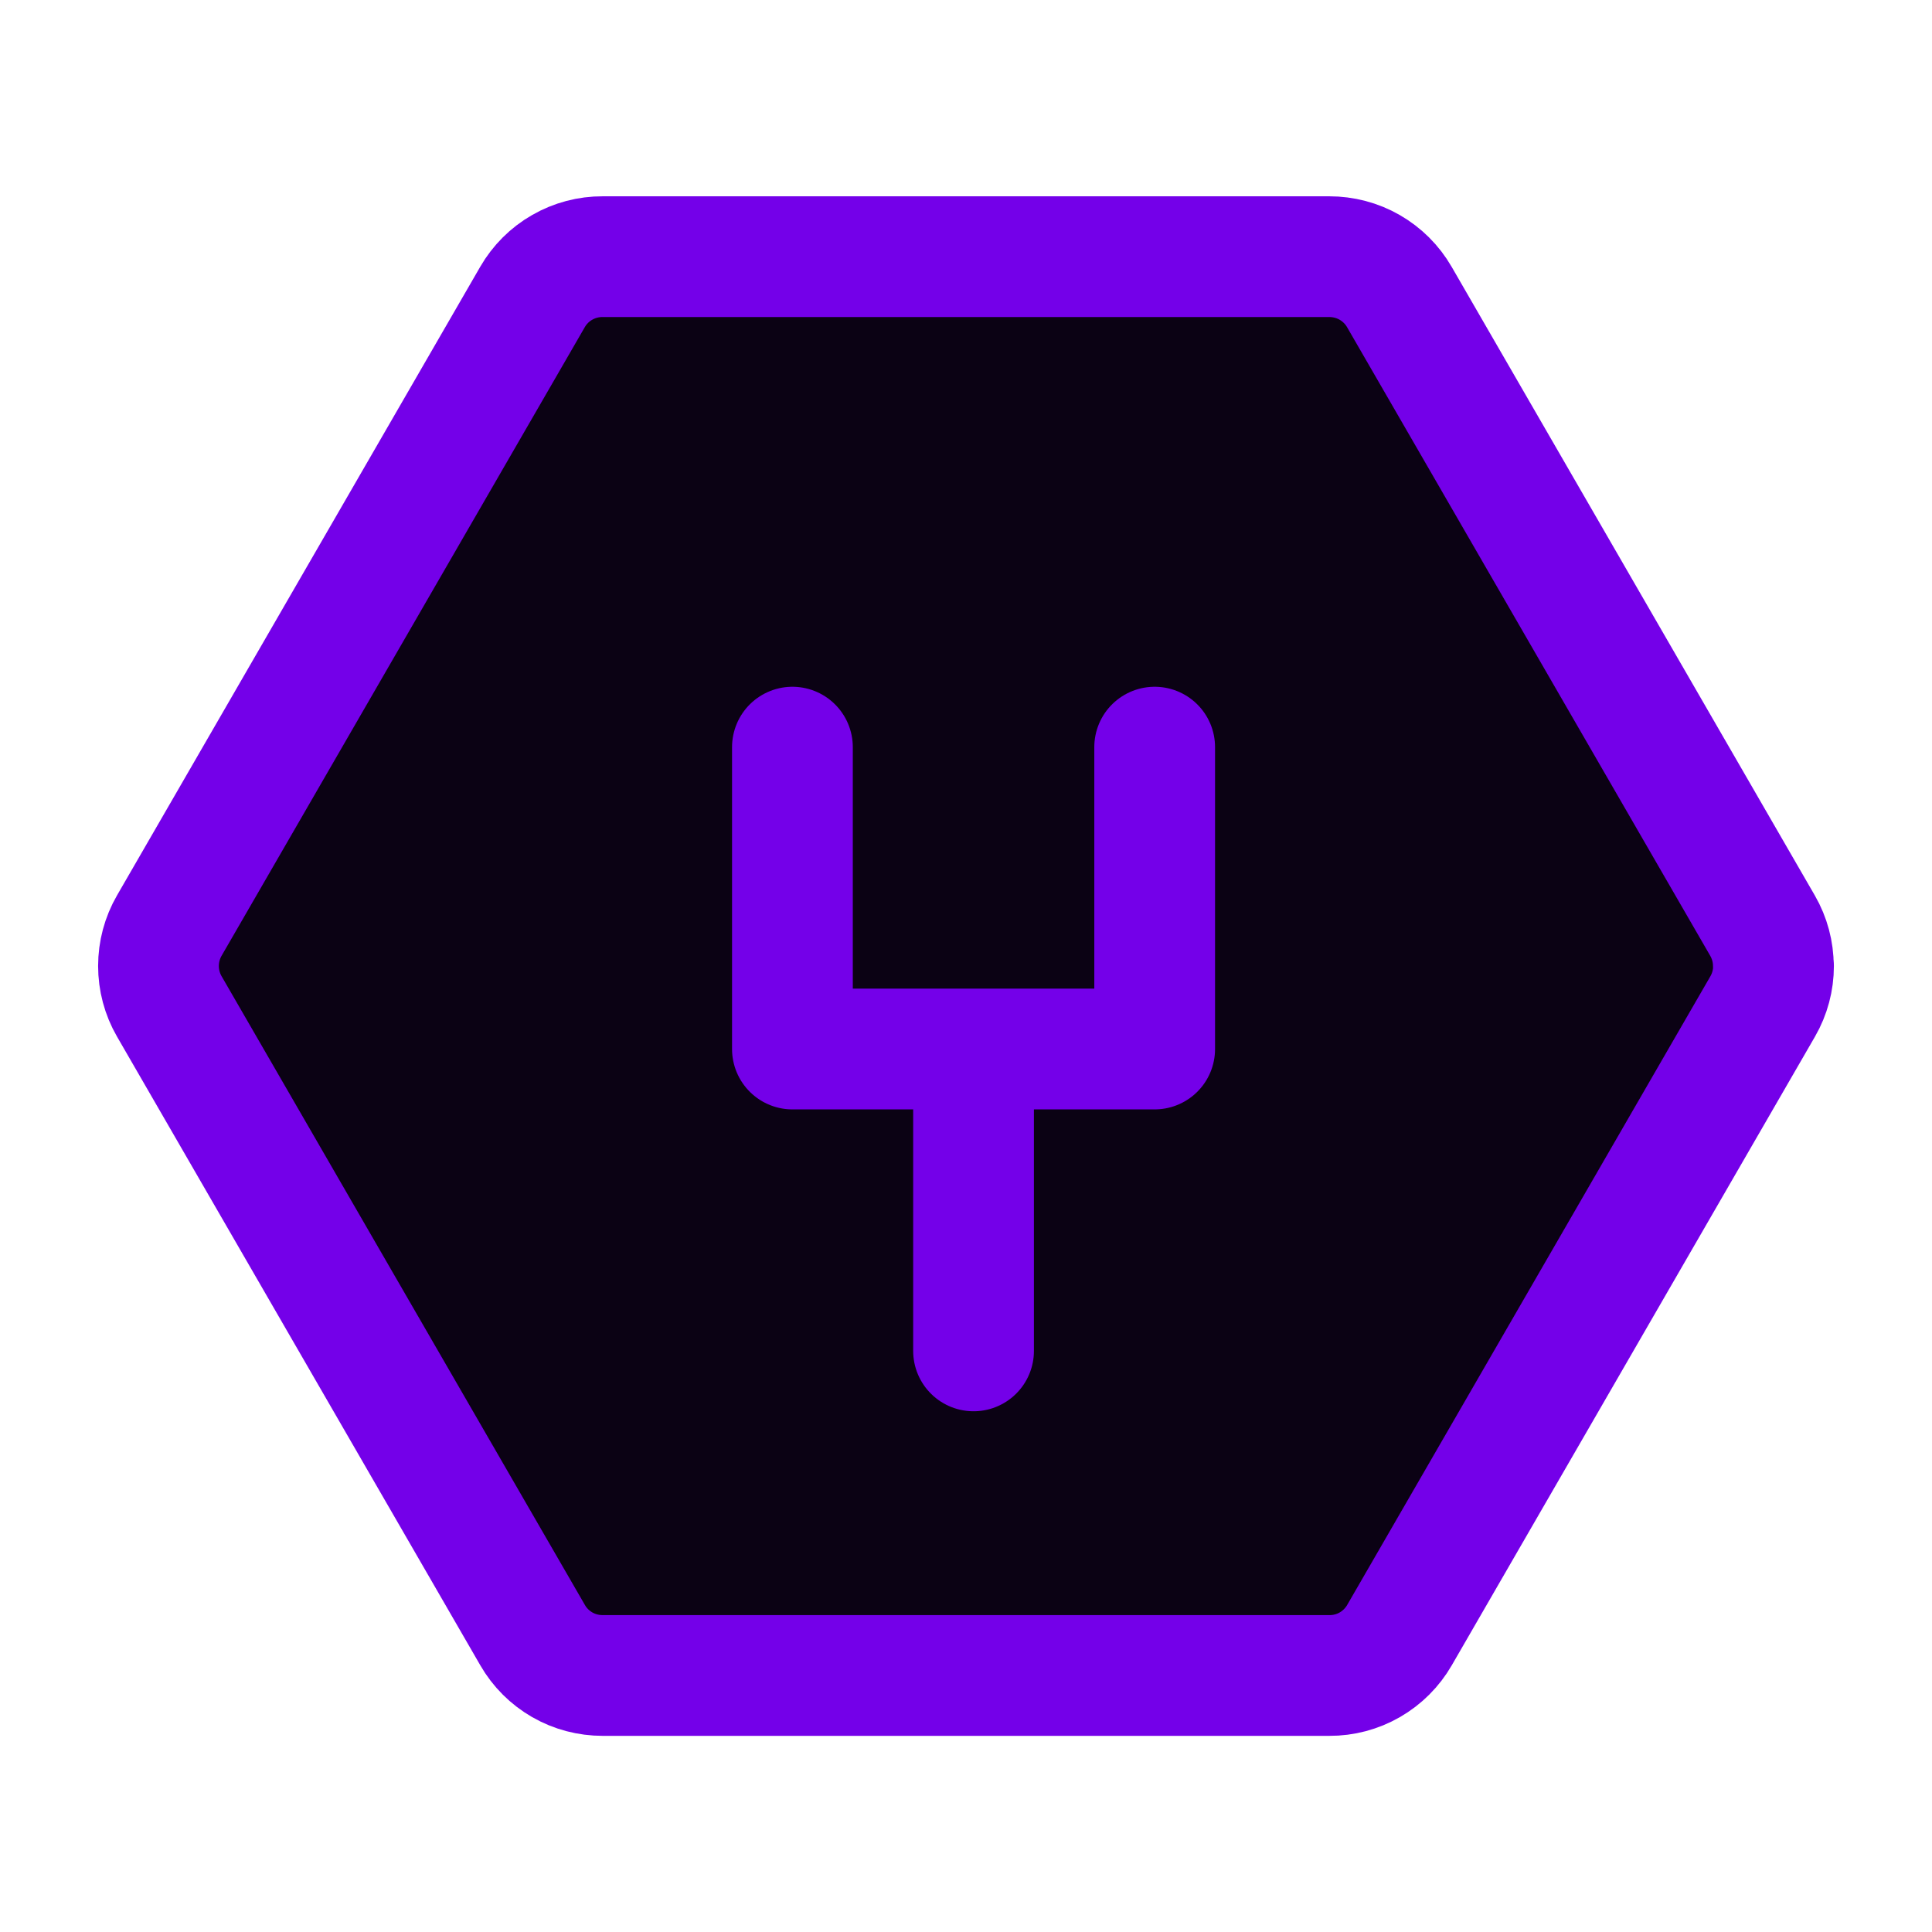
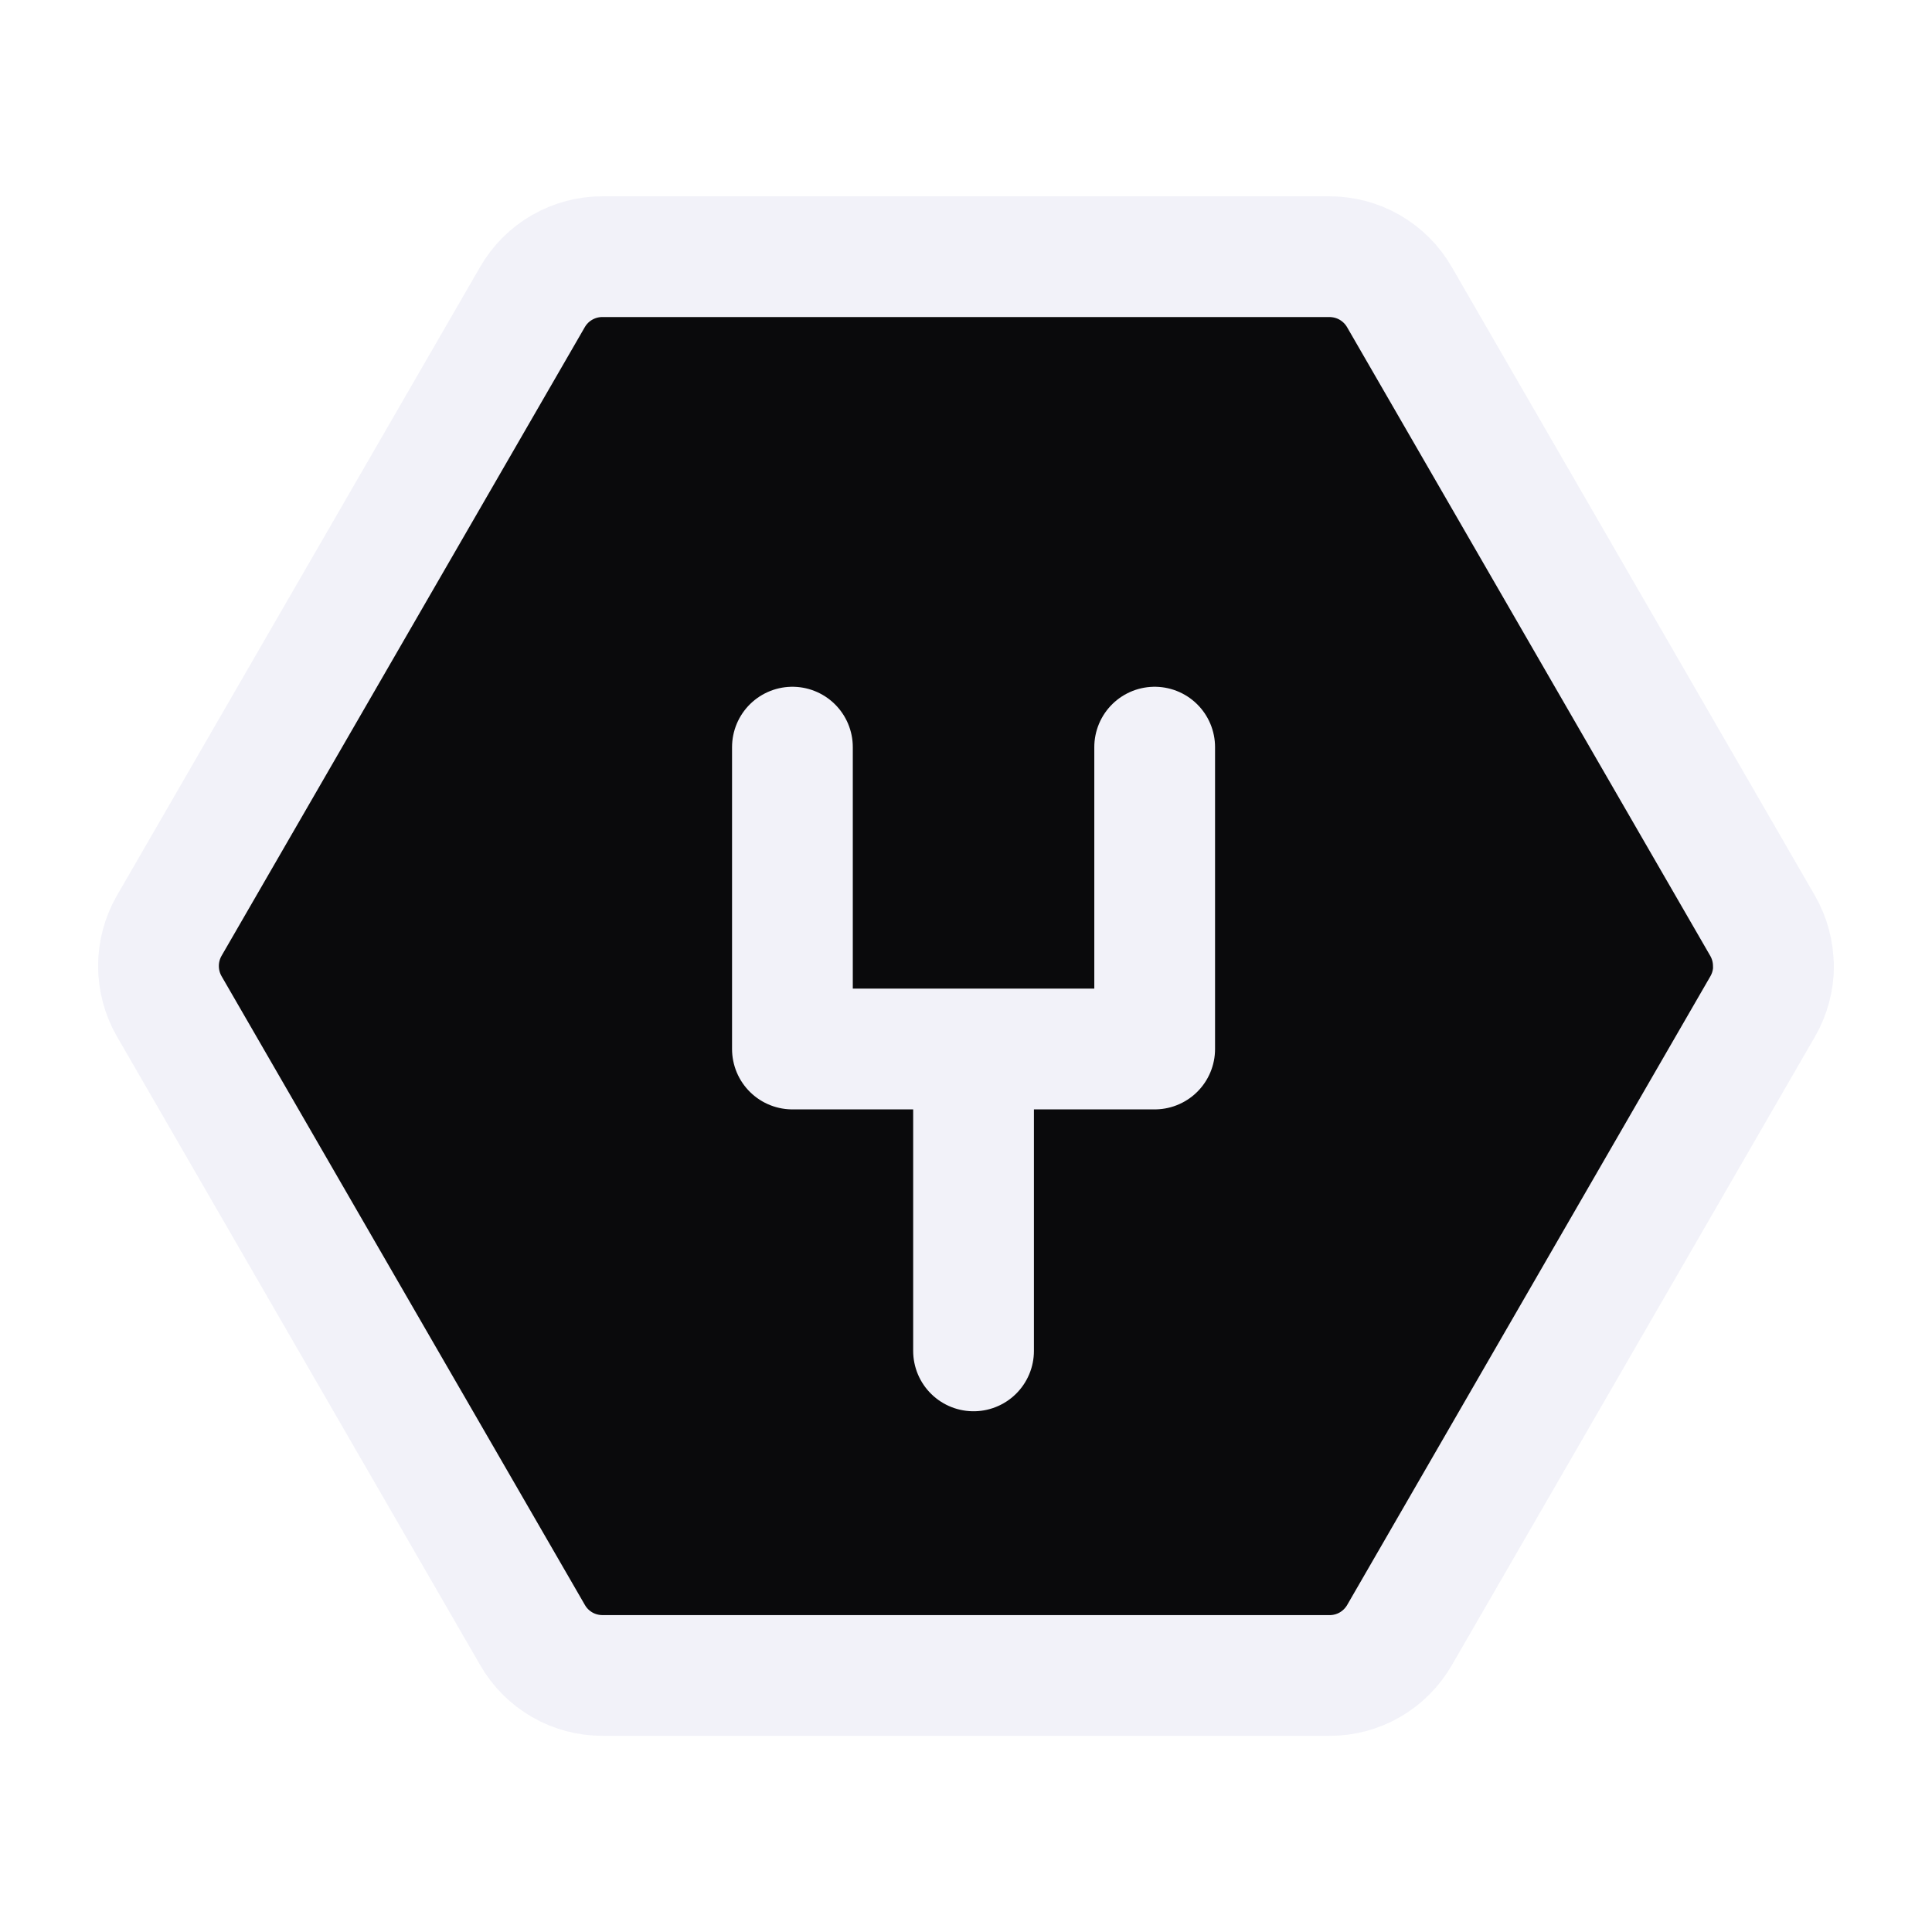
<svg xmlns="http://www.w3.org/2000/svg" id="a" viewBox="0 0 256 256" width="512px" height="512px">
-   <path d="M235,128c0,1.88-.49,3.72-1.43,5.35l-48.13,83.31c-.94,1.63-2.3,2.99-3.93,3.93-1.63,.94-3.49,1.43-5.37,1.42H79.87c-1.88,0-3.74-.48-5.37-1.42-1.63-.94-2.99-2.29-3.93-3.93L22.43,133.35c-.94-1.63-1.43-3.47-1.43-5.35s.49-3.72,1.43-5.35L70.56,39.35c.94-1.63,2.3-2.99,3.93-3.92,1.63-.94,3.49-1.43,5.37-1.42h96.26c1.89,0,3.74,.48,5.37,1.42,1.63,.94,2.99,2.29,3.93,3.92l48.13,83.31c.94,1.63,1.43,3.47,1.43,5.35Zm-106,51v-40m-24,0h48m-48,0v-40m48,40v-40" fill="#0b0214" stroke="#7400e9" stroke-linecap="round" stroke-linejoin="round" stroke-width="16" />
+   <path d="M235,128c0,1.88-.49,3.72-1.43,5.35l-48.13,83.31c-.94,1.63-2.3,2.99-3.93,3.93-1.63,.94-3.49,1.43-5.37,1.42H79.87c-1.88,0-3.74-.48-5.37-1.42-1.63-.94-2.99-2.29-3.93-3.93L22.43,133.35c-.94-1.63-1.43-3.47-1.43-5.35s.49-3.72,1.43-5.35L70.56,39.35c.94-1.63,2.3-2.99,3.93-3.92,1.63-.94,3.49-1.43,5.37-1.42h96.26c1.89,0,3.74,.48,5.37,1.42,1.63,.94,2.99,2.29,3.93,3.92l48.13,83.31c.94,1.63,1.43,3.47,1.43,5.35Zm-106,51v-40m-24,0h48m-48,0v-40m48,40v-40" fill="#0a0a0c" stroke="#f2f2f9" stroke-linecap="round" stroke-linejoin="round" stroke-width="16" />
</svg>
